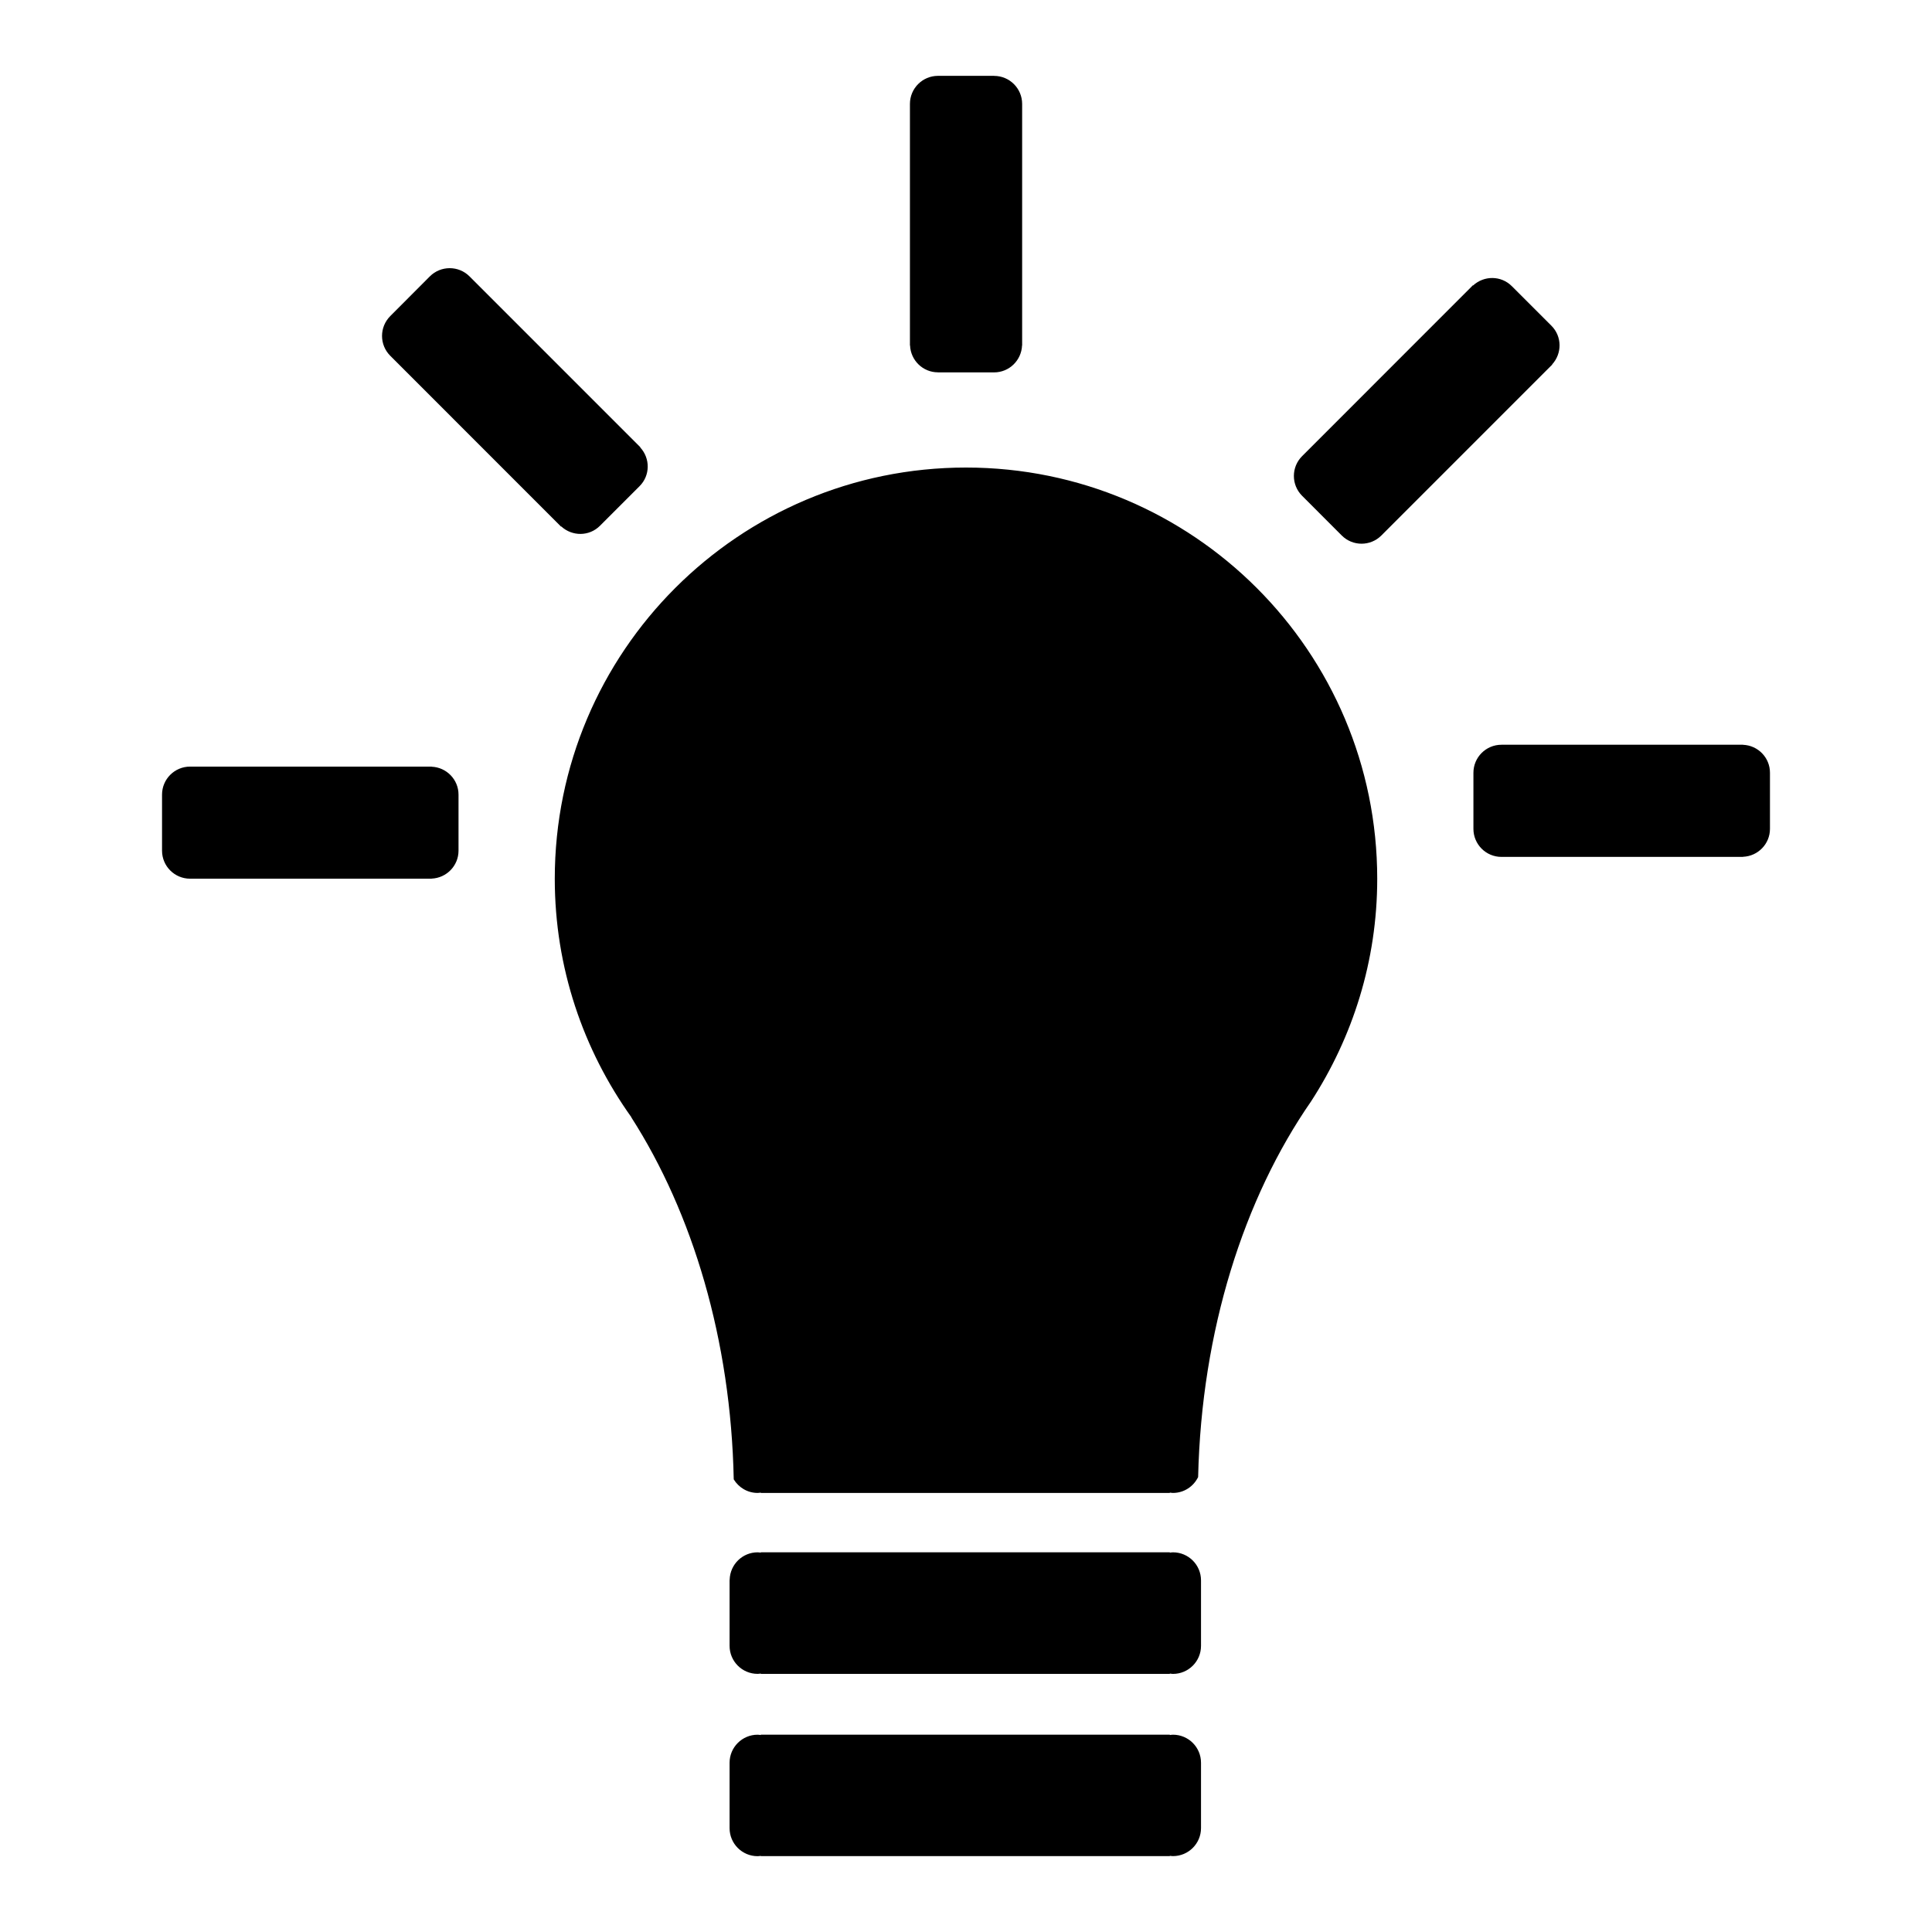
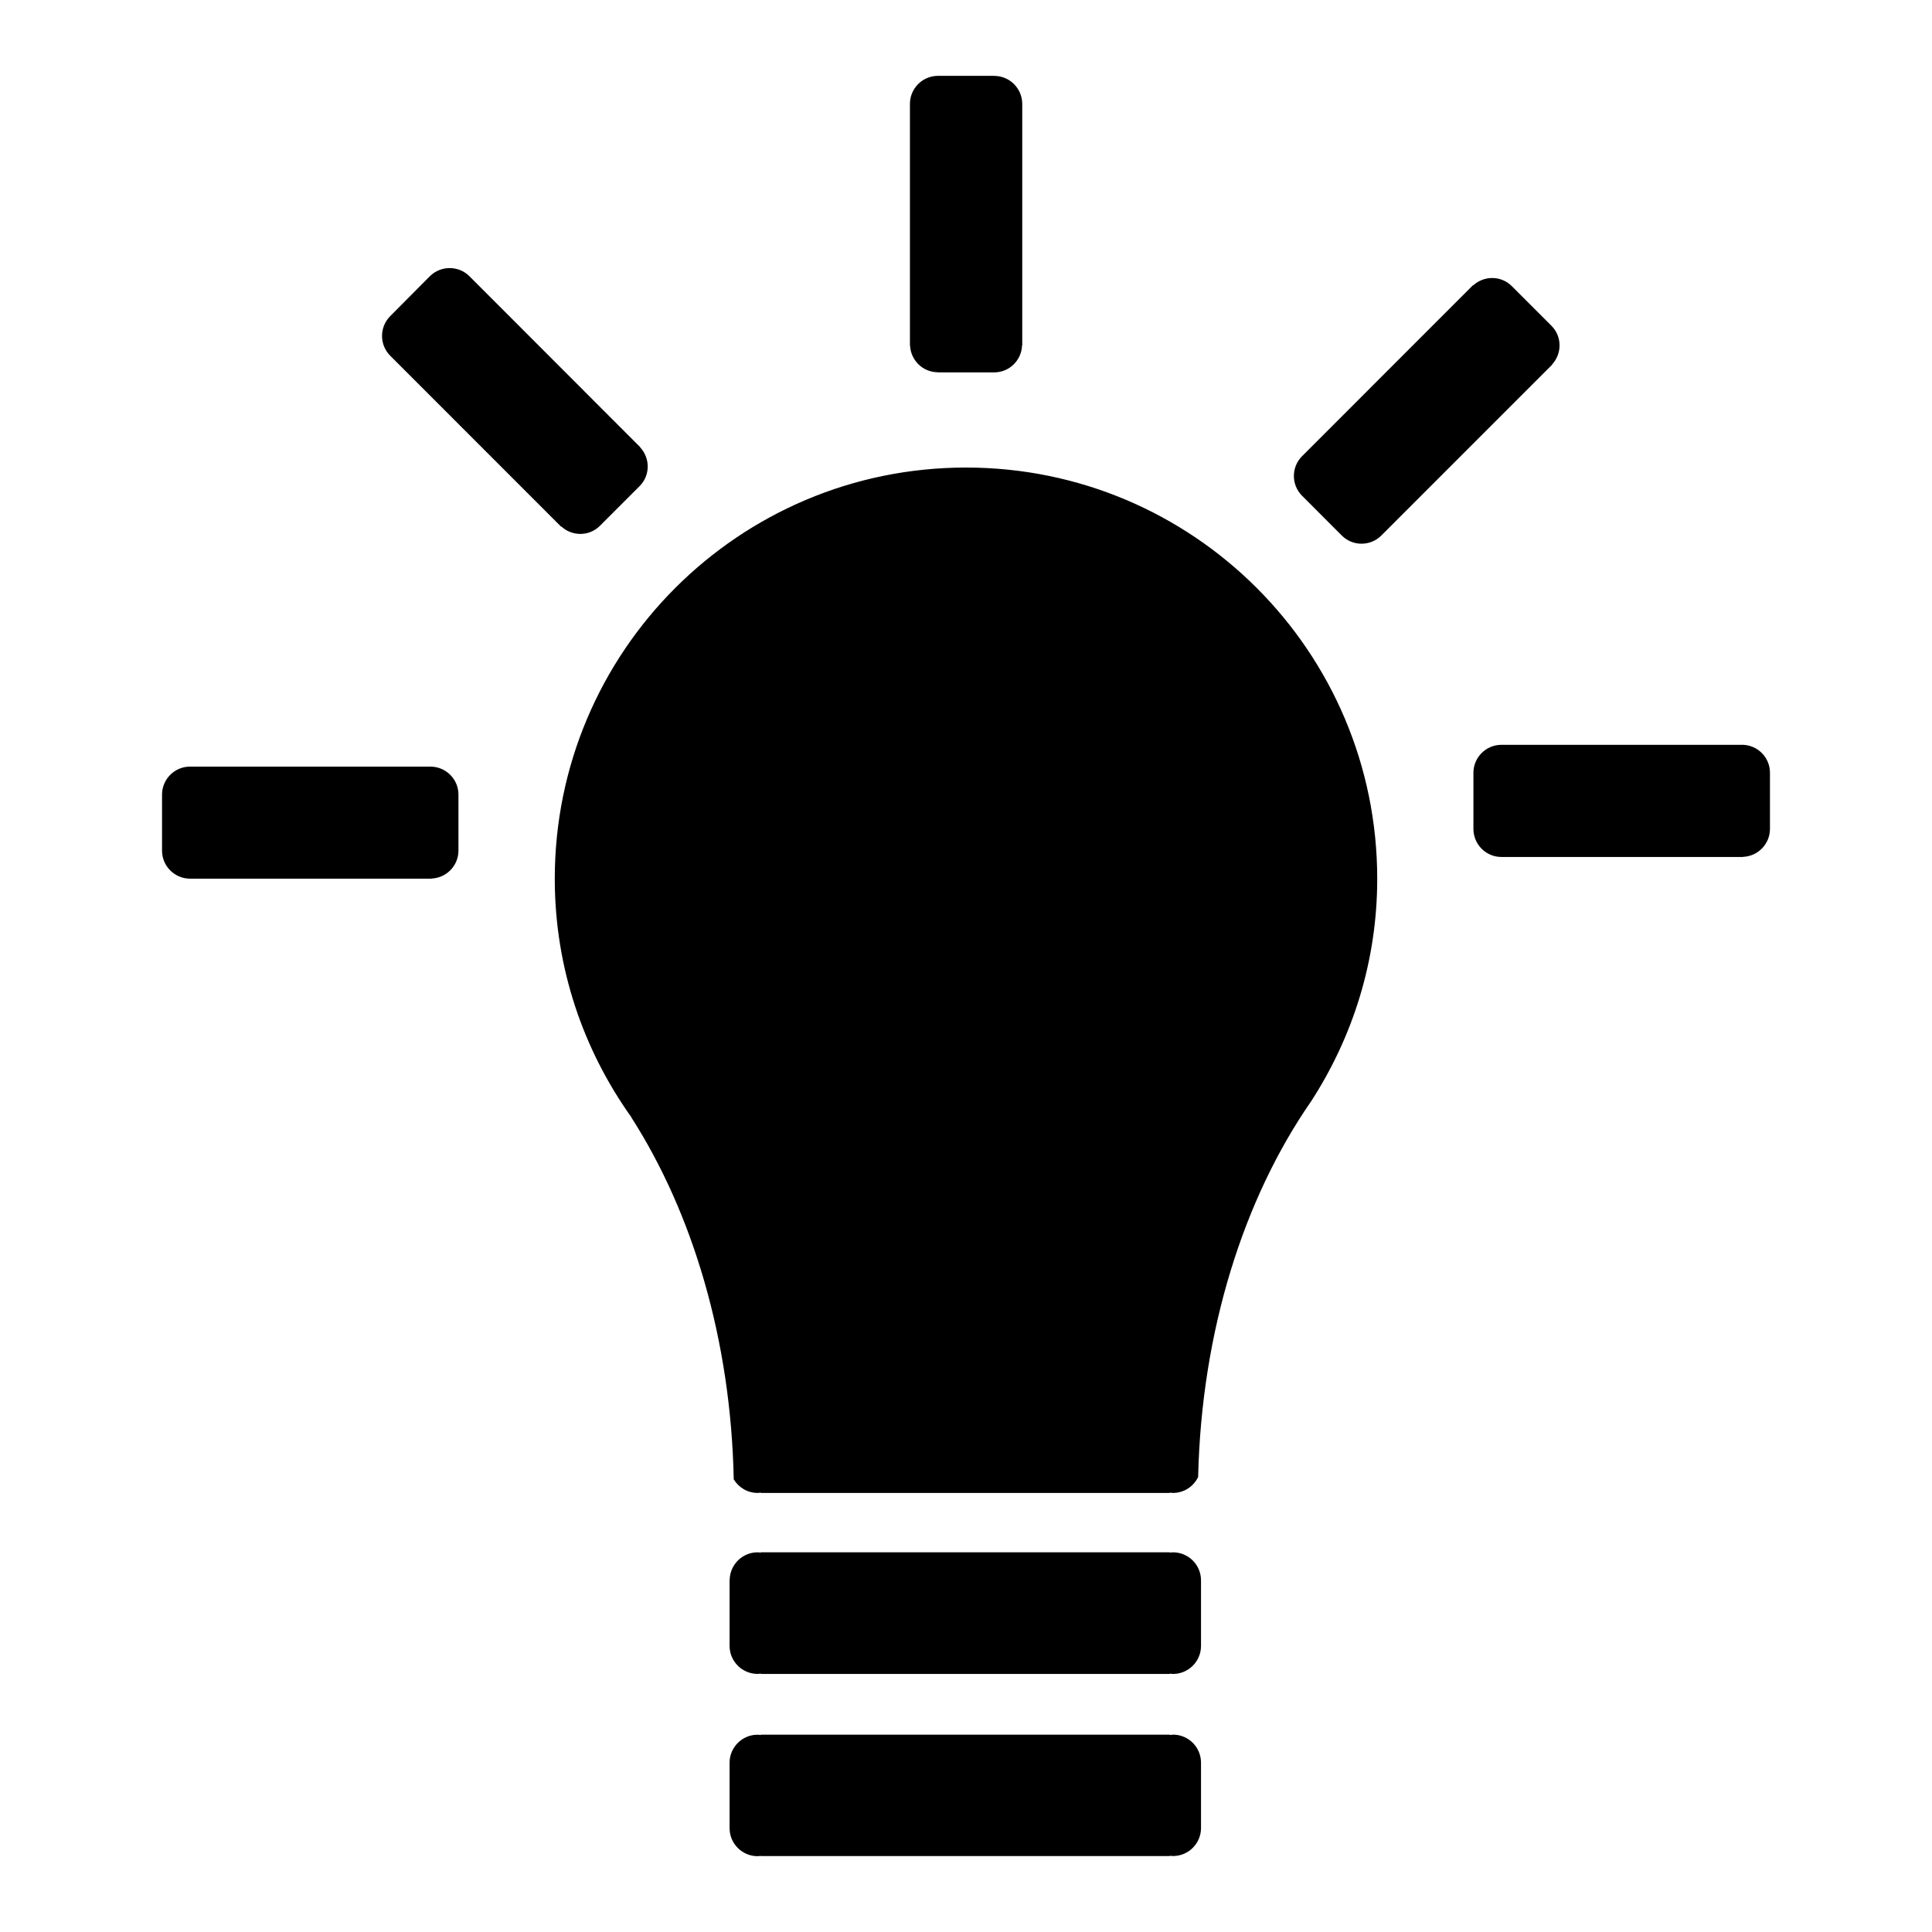
<svg xmlns="http://www.w3.org/2000/svg" width="100" height="100" viewBox="0 0 100 100">
-   <path d="M80.302 18.915l.042-.042-.008-.008c.523-.57.518-1.45-.033-2.003L78.25 14.81c-.552-.552-1.433-.557-2.003-.034l-.01-.01-8.84 8.844c-.568.566-.568 1.486 0 2.053l2.052 2.054c.565.567 1.484.567 2.05 0l8.8-8.802zm-31.754.36h2.903c.785 0 1.418-.62 1.45-1.394h.005V5.38c0-.802-.65-1.452-1.452-1.452v-.002H48.55c-.802 0-1.452.65-1.452 1.453v12.5h.006c.032.774.664 1.393 1.446 1.393zm43.065 20.722c0-.783-.62-1.415-1.393-1.446v-.003H77.716c-.802 0-1.452.65-1.452 1.452v2.9c0 .803.65 1.453 1.452 1.453H90.22v-.006c.774-.032 1.393-.665 1.393-1.447v-2.903zM50 24.2c-11.756 0-21.285 9.53-21.285 21.286 0 4.608 1.48 8.862 3.968 12.346h-.008c3.174 4.952 5.157 11.512 5.303 18.74.255.418.71.702 1.237.702.056 0 .11-.01.163-.017v.017H60.55v-.017c.054.006.107.017.162.017.575 0 1.067-.337 1.303-.822.175-7.584 2.37-14.43 5.843-19.44 2.154-3.323 3.427-7.27 3.427-11.525C71.285 33.73 61.755 24.2 50 24.2zm10.712 65.588c-.056 0-.108.01-.162.017v-.017H39.378v.017c-.054-.006-.107-.017-.163-.017-.8 0-1.452.65-1.452 1.452v3.384c0 .802.65 1.452 1.452 1.452.056 0 .11-.01.163-.017v.014H60.55v-.016c.054.005.107.015.162.015.802 0 1.452-.65 1.452-1.452v-3.38c0-.803-.65-1.452-1.452-1.452zm0-9.44c-.056 0-.108.01-.162.017v-.017H39.378v.017c-.054-.006-.107-.017-.163-.017-.784 0-1.42.624-1.447 1.403l-.005.06v3.376c0 .802.65 1.452 1.452 1.452.056 0 .11-.01.163-.017v.017H60.55v-.016c.054.007.107.018.162.018.802 0 1.452-.65 1.452-1.452V81.8c0-.803-.65-1.452-1.452-1.452zM22.344 39.685v-.006H9.84c-.803 0-1.453.65-1.453 1.45v2.902c0 .8.65 1.45 1.452 1.45H22.34v-.004c.773-.033 1.393-.666 1.393-1.446V41.13c0-.78-.62-1.413-1.393-1.445zM20.2 18.415l8.84 8.843.01-.01c.57.524 1.45.52 2.002-.032l2.054-2.054c.552-.552.556-1.434.033-2.003l.006-.01-8.843-8.844c-.566-.566-1.486-.566-2.053 0L20.2 16.36c-.568.57-.568 1.488 0 2.055z" />
+   <path d="M80.302 18.915l.042-.042-.008-.008c.523-.57.518-1.45-.033-2.003L78.25 14.81c-.552-.552-1.433-.557-2.003-.034l-.01-.01-8.84 8.844c-.568.566-.568 1.486 0 2.053l2.052 2.054c.56.567 1.48.567 2.05 0l8.8-8.802zm-31.754.36h2.903c.79 0 1.42-.62 1.45-1.394h.01V5.38c0-.802-.65-1.452-1.453-1.452v-.002H48.55c-.802 0-1.452.65-1.452 1.453v12.5h.006c.032.77.664 1.39 1.446 1.39zm43.065 20.722c0-.783-.62-1.415-1.393-1.446H77.716c-.802 0-1.452.65-1.452 1.45v2.9c0 .806.65 1.456 1.452 1.456H90.22v-.006c.774-.033 1.393-.666 1.393-1.448V40zM50 24.2c-11.756 0-21.285 9.53-21.285 21.286 0 4.608 1.48 8.862 3.968 12.346h-.008c3.174 4.952 5.157 11.512 5.303 18.74.255.418.71.702 1.237.702.056 0 .11-.01.163-.017v.017H60.55v-.017c.054.006.107.017.162.017.575 0 1.067-.337 1.303-.822.175-7.584 2.37-14.43 5.843-19.44 2.154-3.323 3.427-7.27 3.427-11.525C71.285 33.73 61.755 24.2 50 24.2zm10.712 65.588c-.056 0-.108.01-.162.017v-.017H39.378v.017c-.054-.006-.107-.017-.163-.017-.8 0-1.452.65-1.452 1.452v3.384c0 .802.65 1.452 1.452 1.452.056 0 .11-.01.163-.017v.01H60.55v-.016c.054.005.107.015.162.015.802 0 1.452-.65 1.452-1.45v-3.38c0-.805-.65-1.454-1.452-1.454zm0-9.44c-.056 0-.108.01-.162.017v-.017H39.378v.017c-.054-.006-.107-.017-.163-.017-.784 0-1.42.624-1.447 1.403l-.005.06v3.38c0 .8.65 1.45 1.452 1.45.056 0 .11-.01.163-.016v.017H60.55v-.017c.054.007.107.018.162.018.802 0 1.452-.65 1.452-1.45V81.8c0-.803-.65-1.452-1.452-1.452zM22.344 39.685v-.006H9.84c-.803 0-1.453.65-1.453 1.45v2.9c0 .8.65 1.45 1.452 1.45h12.5v-.006c.77-.033 1.39-.666 1.39-1.446v-2.9c0-.78-.62-1.414-1.393-1.446zM20.2 18.415l8.84 8.843.01-.01c.57.524 1.45.52 2.002-.032l2.054-2.054c.552-.552.556-1.434.033-2.003l.002-.01L24.3 14.3c-.566-.566-1.486-.566-2.053 0L20.2 16.36c-.568.57-.568 1.488 0 2.055z" />
</svg>
